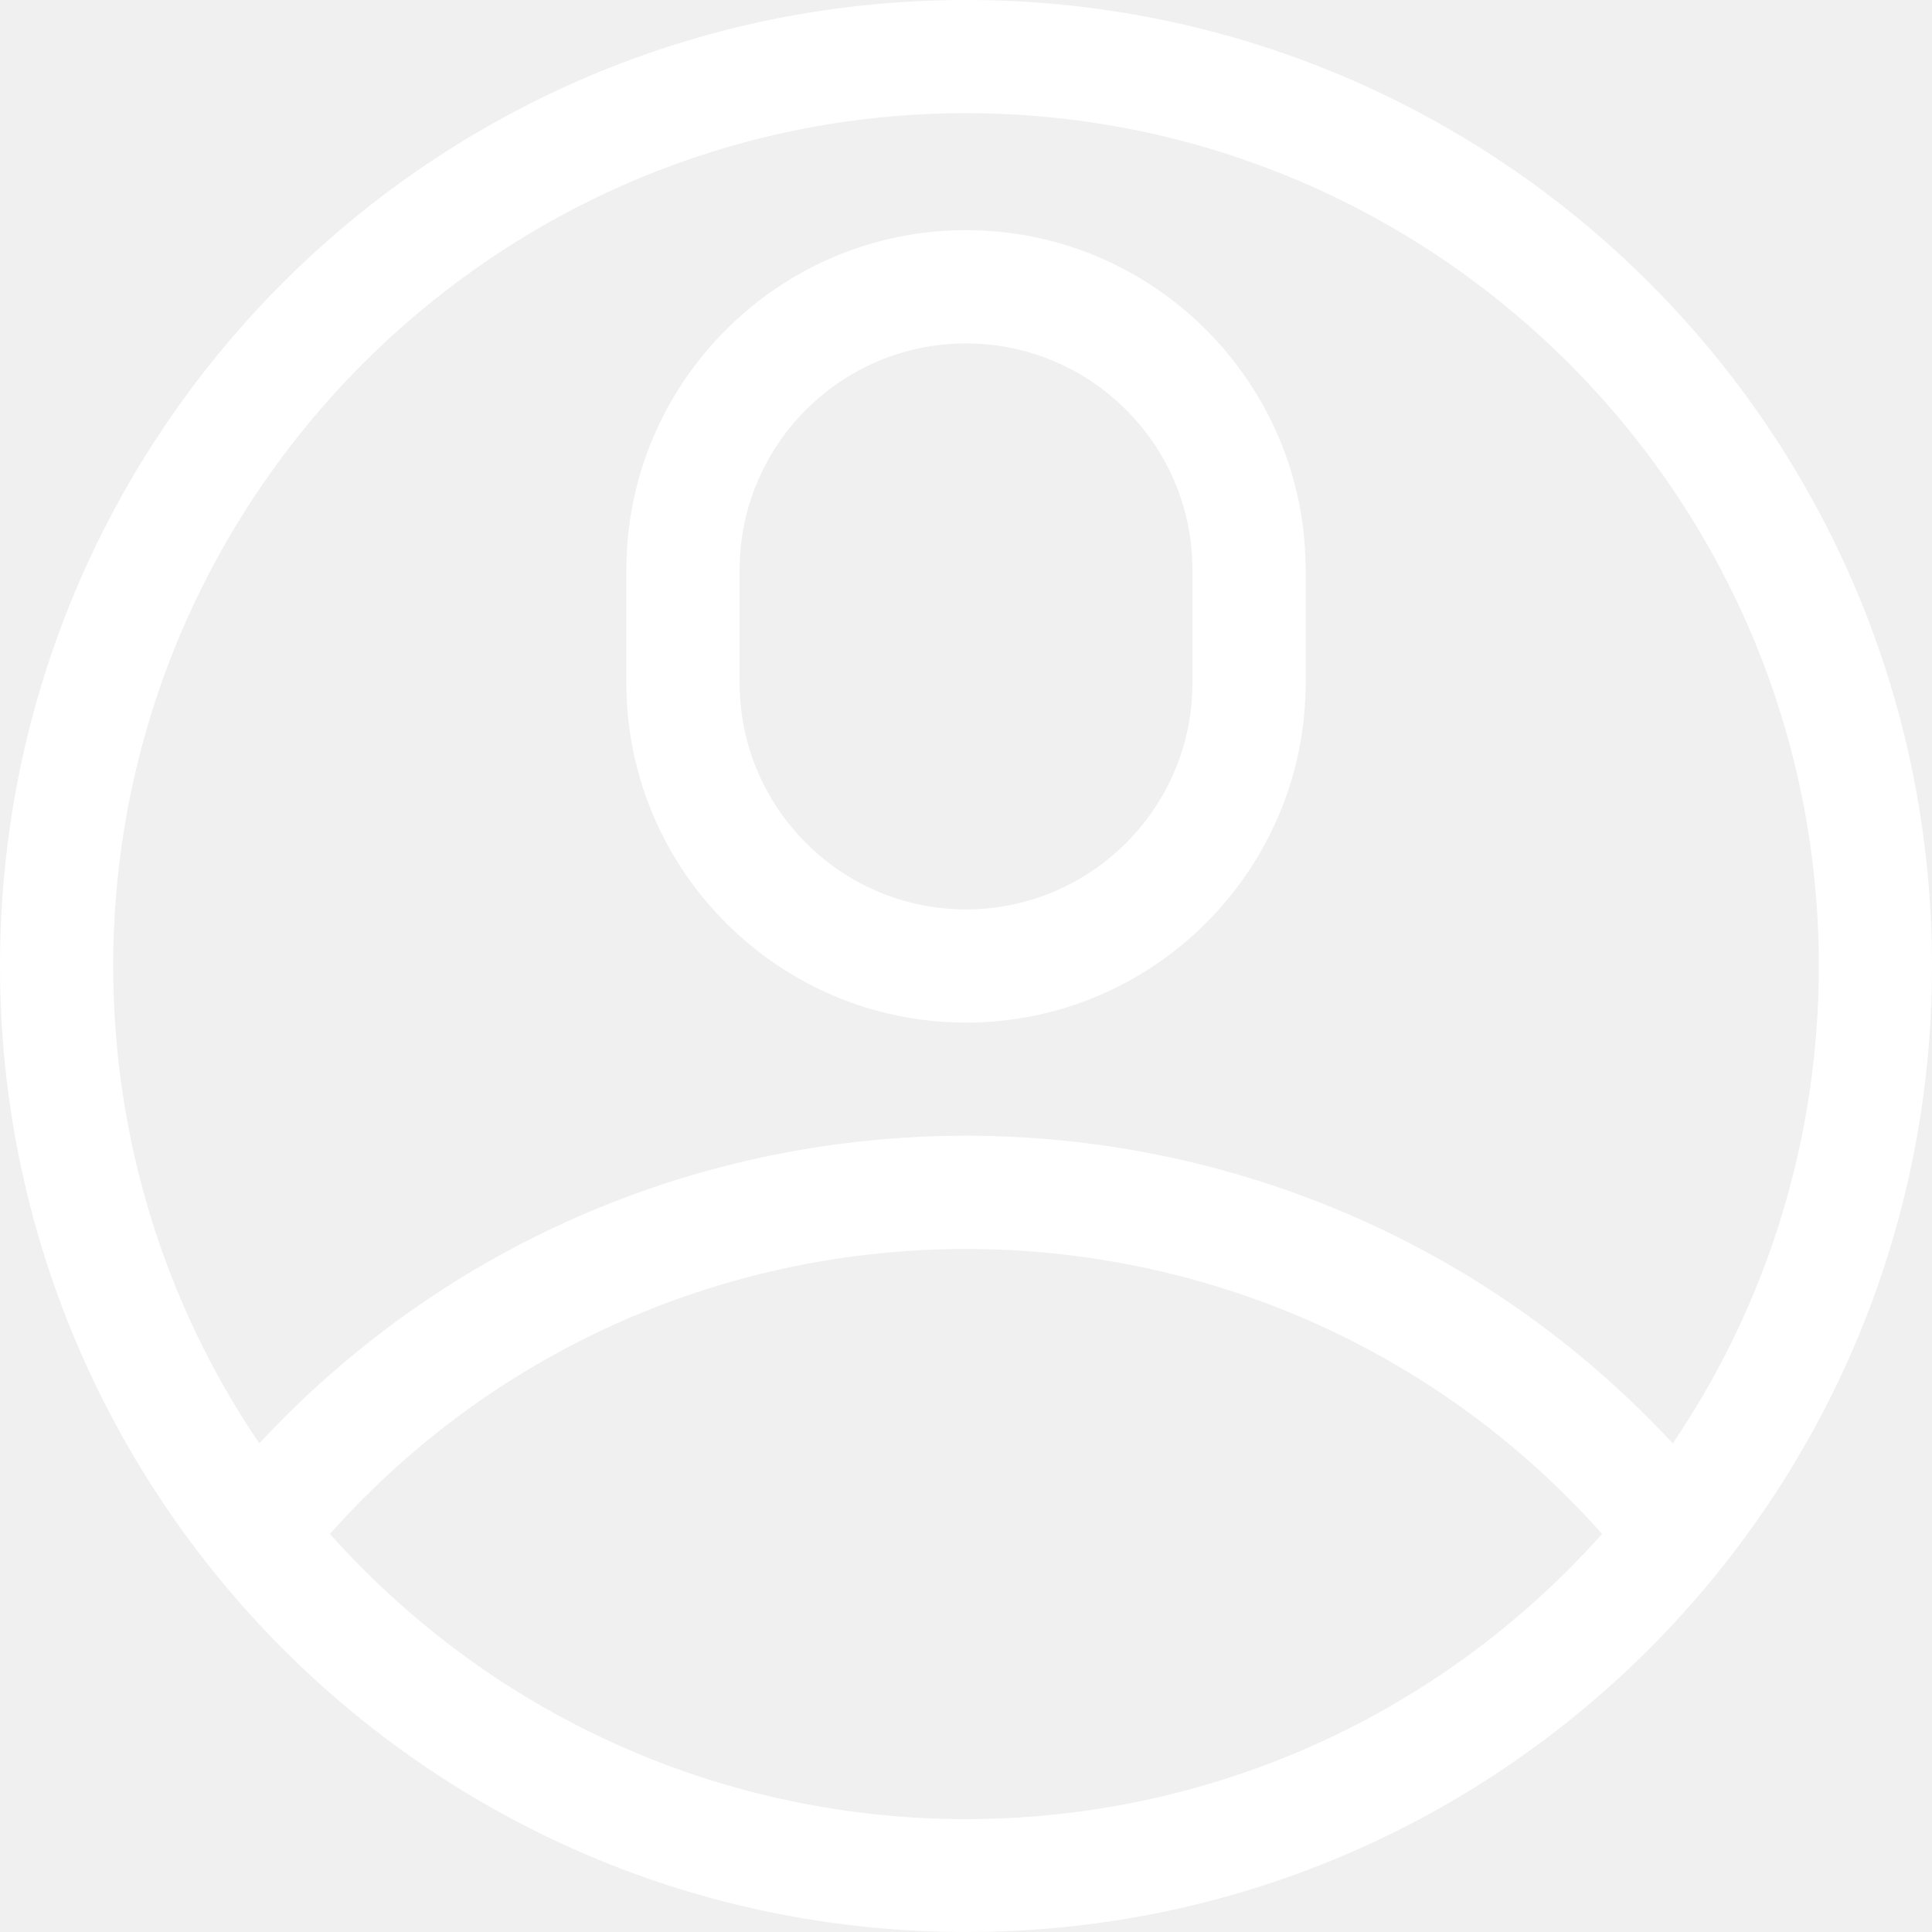
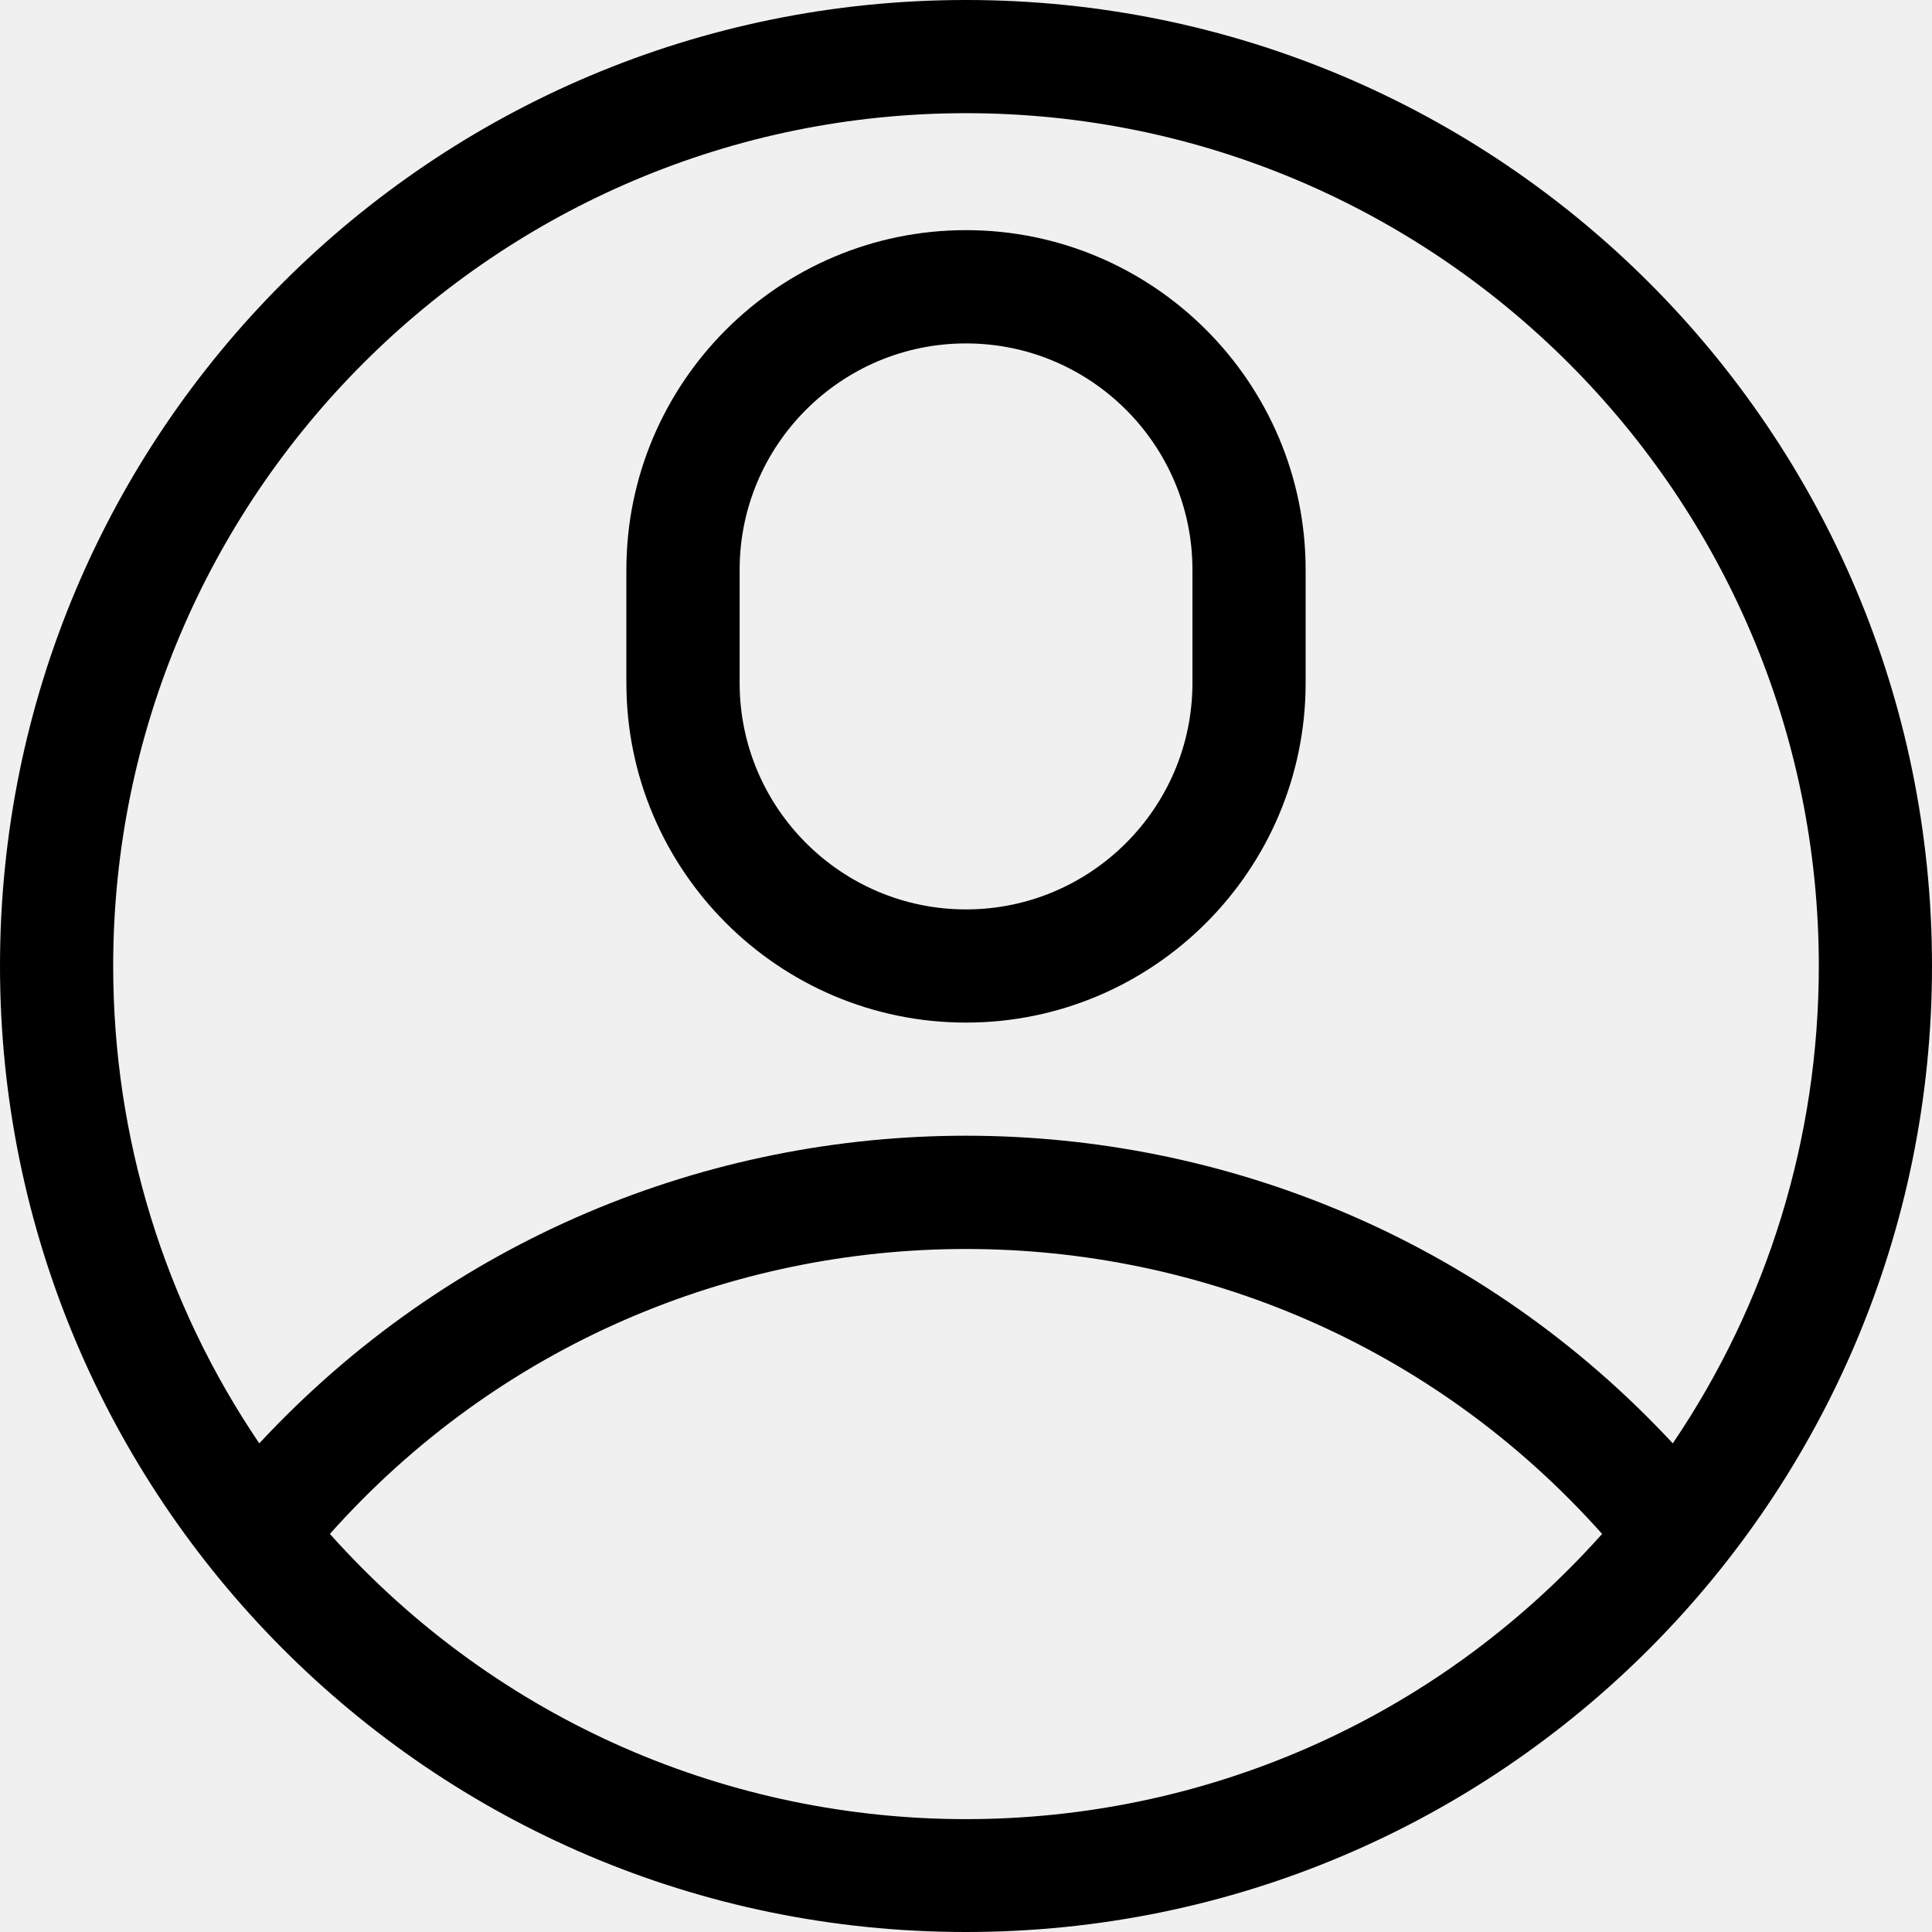
- <svg xmlns="http://www.w3.org/2000/svg" width="24" height="24" viewBox="0 0 24 24" fill="none">
-   <g clip-path="url(#clip0)">
-     <path d="M24 12C24 5.368 18.633 0 12 0C5.368 0 0 5.367 0 12C0 18.573 5.322 24 12 24C18.651 24 24 18.604 24 12ZM12 1.406C17.842 1.406 22.594 6.159 22.594 12C22.594 14.137 21.958 16.191 20.78 17.93C16.047 12.839 7.962 12.83 3.221 17.93C2.042 16.191 1.406 14.137 1.406 12C1.406 6.159 6.159 1.406 12 1.406ZM4.098 19.055C8.306 14.335 15.696 14.336 19.902 19.055C15.68 23.778 8.322 23.78 4.098 19.055Z" fill="white" />
-     <path d="M12 12.703C14.326 12.703 16.219 10.81 16.219 8.484V7.078C16.219 4.752 14.326 2.859 12 2.859C9.674 2.859 7.781 4.752 7.781 7.078V8.484C7.781 10.81 9.674 12.703 12 12.703ZM9.188 7.078C9.188 5.527 10.449 4.266 12 4.266C13.551 4.266 14.813 5.527 14.813 7.078V8.484C14.813 10.035 13.551 11.297 12 11.297C10.449 11.297 9.188 10.035 9.188 8.484V7.078Z" fill="white" />
+ <svg xmlns="http://www.w3.org/2000/svg" width="24" height="24" viewBox="0 0 24 24" fill="currentColor">
+   <g clip-path="url(#clip0)" fill="currentColor">
+     <path d="M24 12C24 5.368 18.633 0 12 0C5.368 0 0 5.367 0 12C0 18.573 5.322 24 12 24C18.651 24 24 18.604 24 12ZM12 1.406C17.842 1.406 22.594 6.159 22.594 12C22.594 14.137 21.958 16.191 20.78 17.93C16.047 12.839 7.962 12.83 3.221 17.93C2.042 16.191 1.406 14.137 1.406 12C1.406 6.159 6.159 1.406 12 1.406ZM4.098 19.055C8.306 14.335 15.696 14.336 19.902 19.055C15.68 23.778 8.322 23.78 4.098 19.055Z" />
+     <path d="M12 12.703C14.326 12.703 16.219 10.81 16.219 8.484V7.078C16.219 4.752 14.326 2.859 12 2.859C9.674 2.859 7.781 4.752 7.781 7.078V8.484C7.781 10.81 9.674 12.703 12 12.703ZM9.188 7.078C9.188 5.527 10.449 4.266 12 4.266C13.551 4.266 14.813 5.527 14.813 7.078V8.484C14.813 10.035 13.551 11.297 12 11.297C10.449 11.297 9.188 10.035 9.188 8.484V7.078Z" />
  </g>
  <defs>
    <clipPath id="clip0">
-       <rect width="24" height="24" fill="white" transform="translate(0.000244141)" />
+       <rect width="24" height="24" transform="translate(0.000244141)" />
    </clipPath>
  </defs>
</svg>
